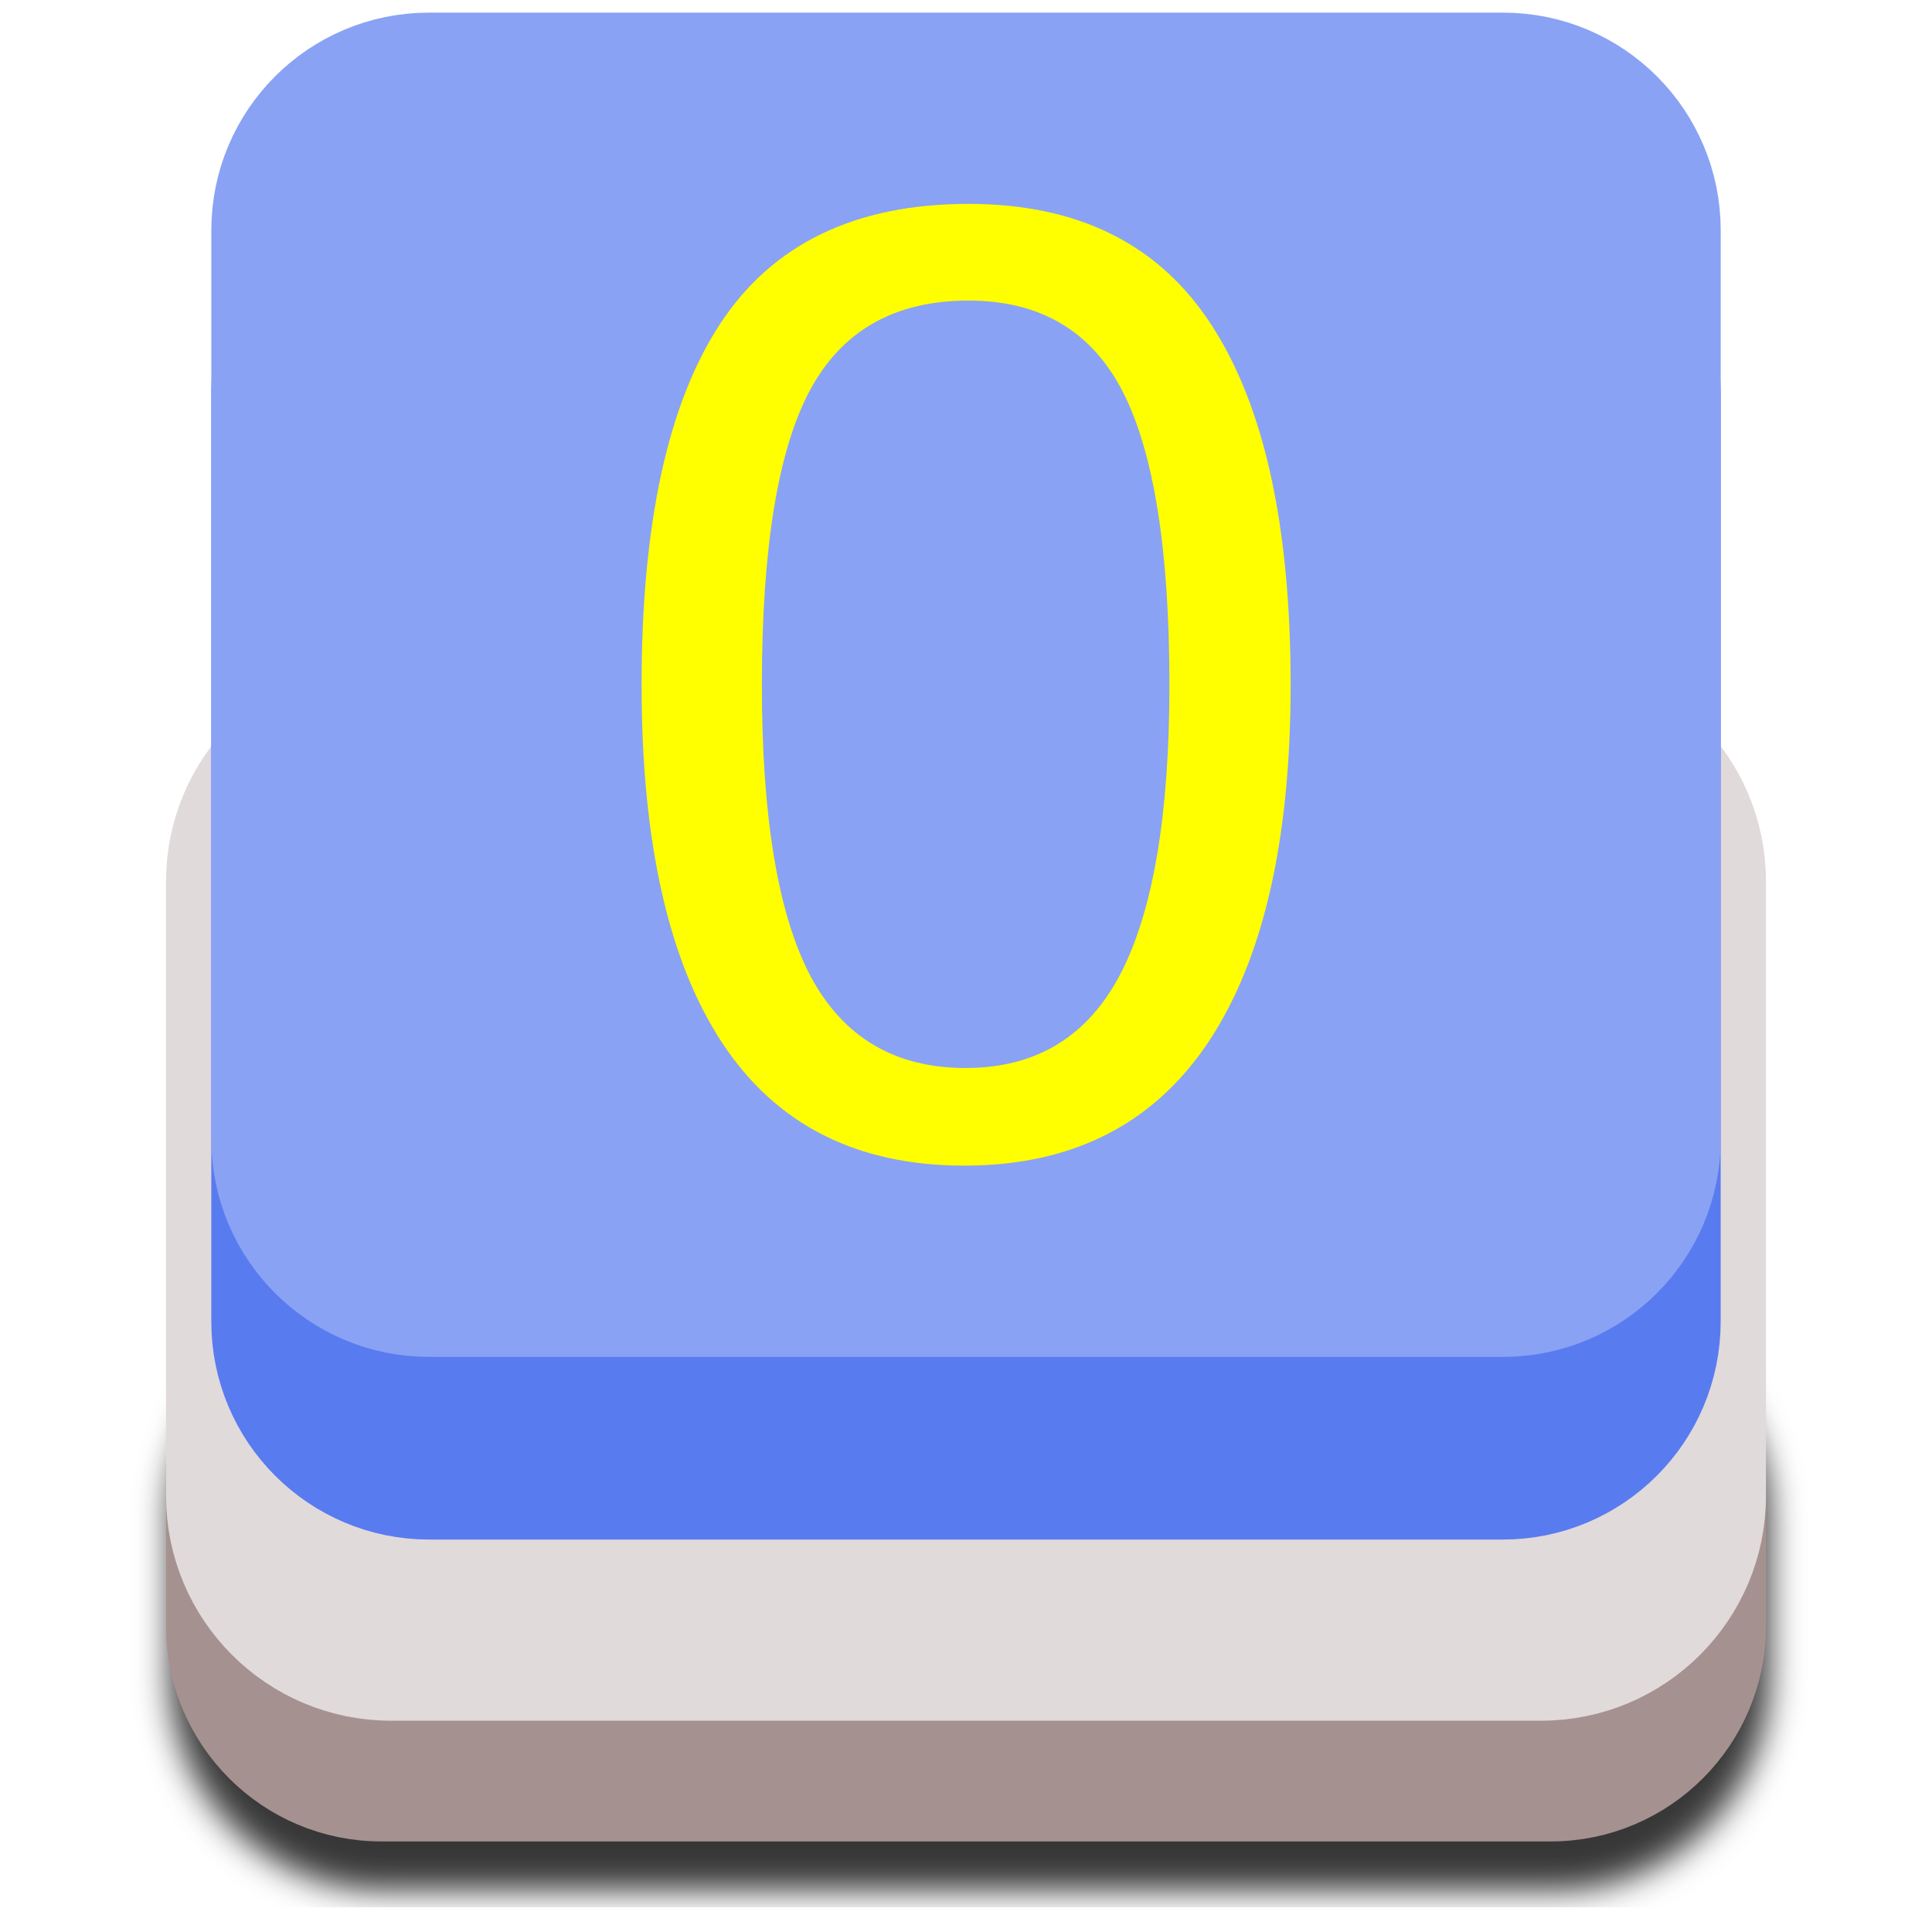
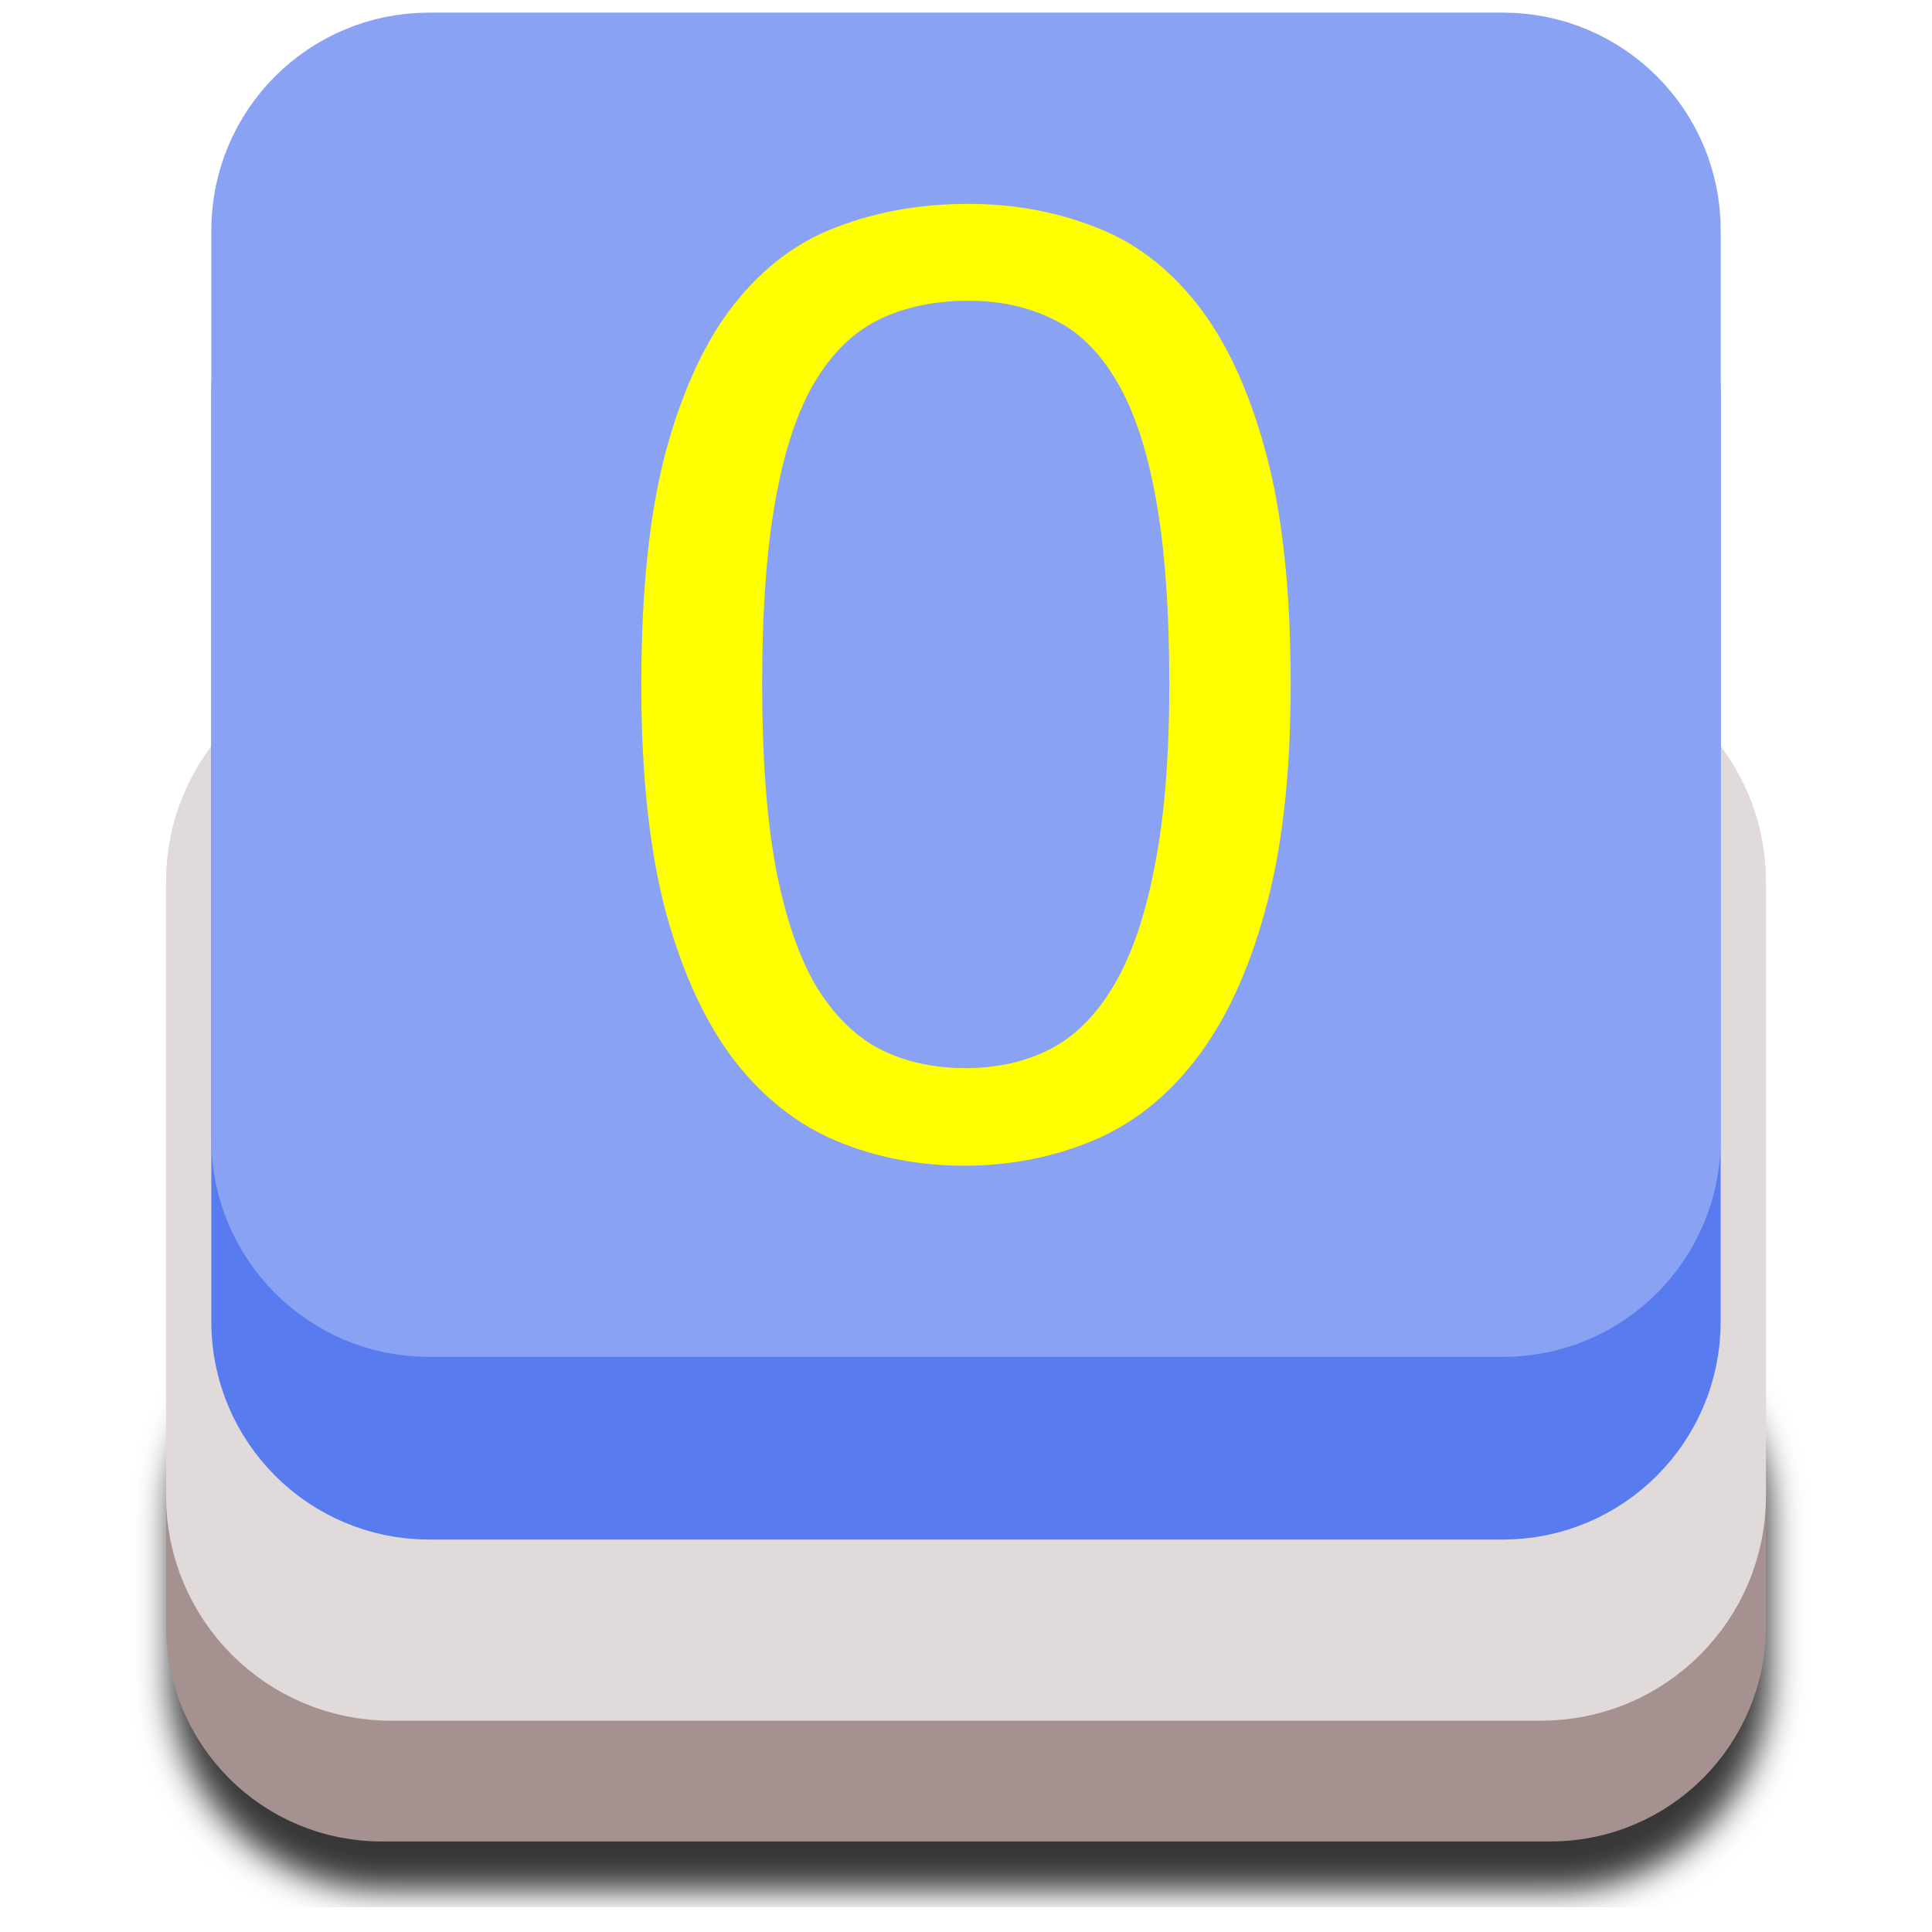
<svg xmlns="http://www.w3.org/2000/svg" width="64px" height="64px" id="svg2985" version="1.1">
  <defs id="defs2987">
    <filter id="filter3987" color-interpolation-filters="sRGB">
      <feGaussianBlur id="feGaussianBlur3989" stdDeviation="5" result="result91" />
      <feComposite id="feComposite3991" in2="result91" in="SourceGraphic" operator="over" />
    </filter>
    <filter id="filter3892" color-interpolation-filters="sRGB">
      <feGaussianBlur id="feGaussianBlur3894" stdDeviation="5" result="result91" />
      <feComposite id="feComposite3896" in2="result91" in="SourceGraphic" operator="over" />
    </filter>
    <filter color-interpolation-filters="sRGB" id="filter3795-9">
      <feGaussianBlur stdDeviation="0.543" id="feGaussianBlur3797-3" />
    </filter>
  </defs>
  <g id="layer2" style="display:inline">
    <rect style="opacity:0.804;fill:#060606;fill-opacity:1;stroke:#060606;stroke-width:2.324;stroke-linecap:round;stroke-linejoin:round;stroke-miterlimit:4;stroke-opacity:1;stroke-dasharray:none;display:inline;filter:url(#filter3795-9)" id="rect3768-6-5" width="50.676" height="17.176" x="6.787" y="44.287" rx="5.973" />
  </g>
  <g id="layer1" style="display:inline">
    <rect style="fill:#a59290;fill-opacity:1;stroke:#a59290;stroke-width:2.324;stroke-linecap:round;stroke-linejoin:round;stroke-miterlimit:4;stroke-opacity:1;stroke-dasharray:none" id="rect3768" width="50.676" height="17.176" x="6.662" y="42.662" rx="5.973" />
    <rect style="fill:#e1dada;fill-opacity:1;stroke:#e1dada;stroke-width:3.151;stroke-linecap:round;stroke-linejoin:round;stroke-miterlimit:4;stroke-opacity:1;stroke-dasharray:none" id="rect3768-3" width="49.849" height="32.099" x="7.076" y="23.326" rx="5.876" />
    <rect style="fill:#597bf0;fill-opacity:1;stroke:#597bf0;stroke-width:3.473;stroke-linecap:round;stroke-linejoin:round;stroke-miterlimit:4;stroke-opacity:1;stroke-dasharray:none" id="rect3768-3-2" width="46.527" height="41.765" x="8.736" y="7.499" rx="5.484" />
    <rect style="fill:#89a2f4;fill-opacity:1;stroke:#89a2f4;stroke-width:3.445;stroke-linecap:round;stroke-linejoin:round;stroke-miterlimit:4;stroke-opacity:1;stroke-dasharray:none" id="rect3768-3-2-5" width="46.555" height="41.085" x="8.723" y="2.141" rx="5.487" />
    <text xml:space="preserve" style="font-size:32px;font-style:normal;font-variant:normal;font-weight:normal;font-stretch:normal;line-height:125%;letter-spacing:0px;word-spacing:0px;fill:#000000;fill-opacity:1;stroke:none;font-family:Droid Sans;-inkscape-font-specification:Droid Sans" x="-26.75" y="18.75" id="text2999">
      <tspan id="tspan3001" x="-26.75" y="18.75" />
    </text>
    <text xml:space="preserve" style="font-size:45px;font-style:normal;font-variant:normal;font-weight:normal;font-stretch:normal;line-height:125%;letter-spacing:0px;word-spacing:0px;fill:#000000;fill-opacity:1;stroke:none;font-family:Droid Sans;-inkscape-font-specification:Droid Sans" x="-45.125" y="31.375" id="text3003">
      <tspan id="tspan3005" x="-45.125" y="31.375" />
    </text>
-     <text xml:space="preserve" style="font-size:45px;font-style:normal;font-variant:normal;font-weight:normal;font-stretch:normal;line-height:125%;letter-spacing:0px;word-spacing:0px;fill:#ffff00;fill-opacity:1;stroke:none;font-family:Liberation Sans;-inkscape-font-specification:Liberation Sans" x="19.487" y="38.174" id="text3015">
-       <tspan id="tspan3017" x="19.487" y="38.174">0</tspan>
-     </text>
+     <g style="font-size:45px;font-style:normal;font-variant:normal;font-weight:normal;font-stretch:normal;line-height:125%;letter-spacing:0px;word-spacing:0px;fill:#ffff00;fill-opacity:1;stroke:none;font-family:Liberation Sans;-inkscape-font-specification:Liberation Sans" id="text3015">
+       <path d="m 42.756,22.684 c -2.3e-5,2.974 -0.286,5.479 -0.857,7.515 -0.557,2.021 -1.326,3.662 -2.307,4.922 -0.967,1.245 -2.109,2.139 -3.428,2.681 -1.318,0.542 -2.725,0.813 -4.219,0.813 -1.509,0 -2.915,-0.271 -4.219,-0.813 -1.304,-0.542 -2.439,-1.436 -3.406,-2.681 -0.952,-1.245 -1.707,-2.878 -2.263,-4.9 -0.542,-2.036 -0.813,-4.548 -0.813,-7.537 -2e-6,-3.12 0.271,-5.698 0.813,-7.734 0.557,-2.051 1.318,-3.684 2.285,-4.9 0.967,-1.216 2.109,-2.065 3.428,-2.549 1.318,-0.498 2.754,-0.747 4.307,-0.747 1.479,3.15e-5 2.864,0.249 4.153,0.747 1.304,0.483 2.439,1.333 3.406,2.549 0.967,1.216 1.728,2.849 2.285,4.9 0.557,2.036 0.835,4.614 0.835,7.734 m -4.021,0 c -1.9e-5,-2.461 -0.147,-4.504 -0.439,-6.13 -0.293,-1.641 -0.725,-2.944 -1.296,-3.911 -0.571,-0.981 -1.274,-1.67 -2.109,-2.065 -0.82,-0.41 -1.758,-0.615 -2.812,-0.615 -1.113,2.82e-5 -2.095,0.205 -2.944,0.615 -0.85,0.41 -1.567,1.106 -2.153,2.087 -0.571,0.967 -1.003,2.271 -1.296,3.911 -0.293,1.626 -0.439,3.662 -0.439,6.108 -6e-6,2.373 0.146,4.373 0.439,5.999 0.308,1.626 0.747,2.937 1.318,3.933 0.586,0.981 1.296,1.692 2.131,2.131 0.835,0.425 1.787,0.637 2.856,0.637 1.04,3e-6 1.978,-0.212 2.812,-0.637 0.835,-0.439 1.538,-1.15 2.109,-2.131 0.586,-0.996 1.033,-2.307 1.34,-3.933 0.322,-1.626 0.483,-3.625 0.483,-5.999" style="" id="path3004" />
+     </g>
  </g>
</svg>
